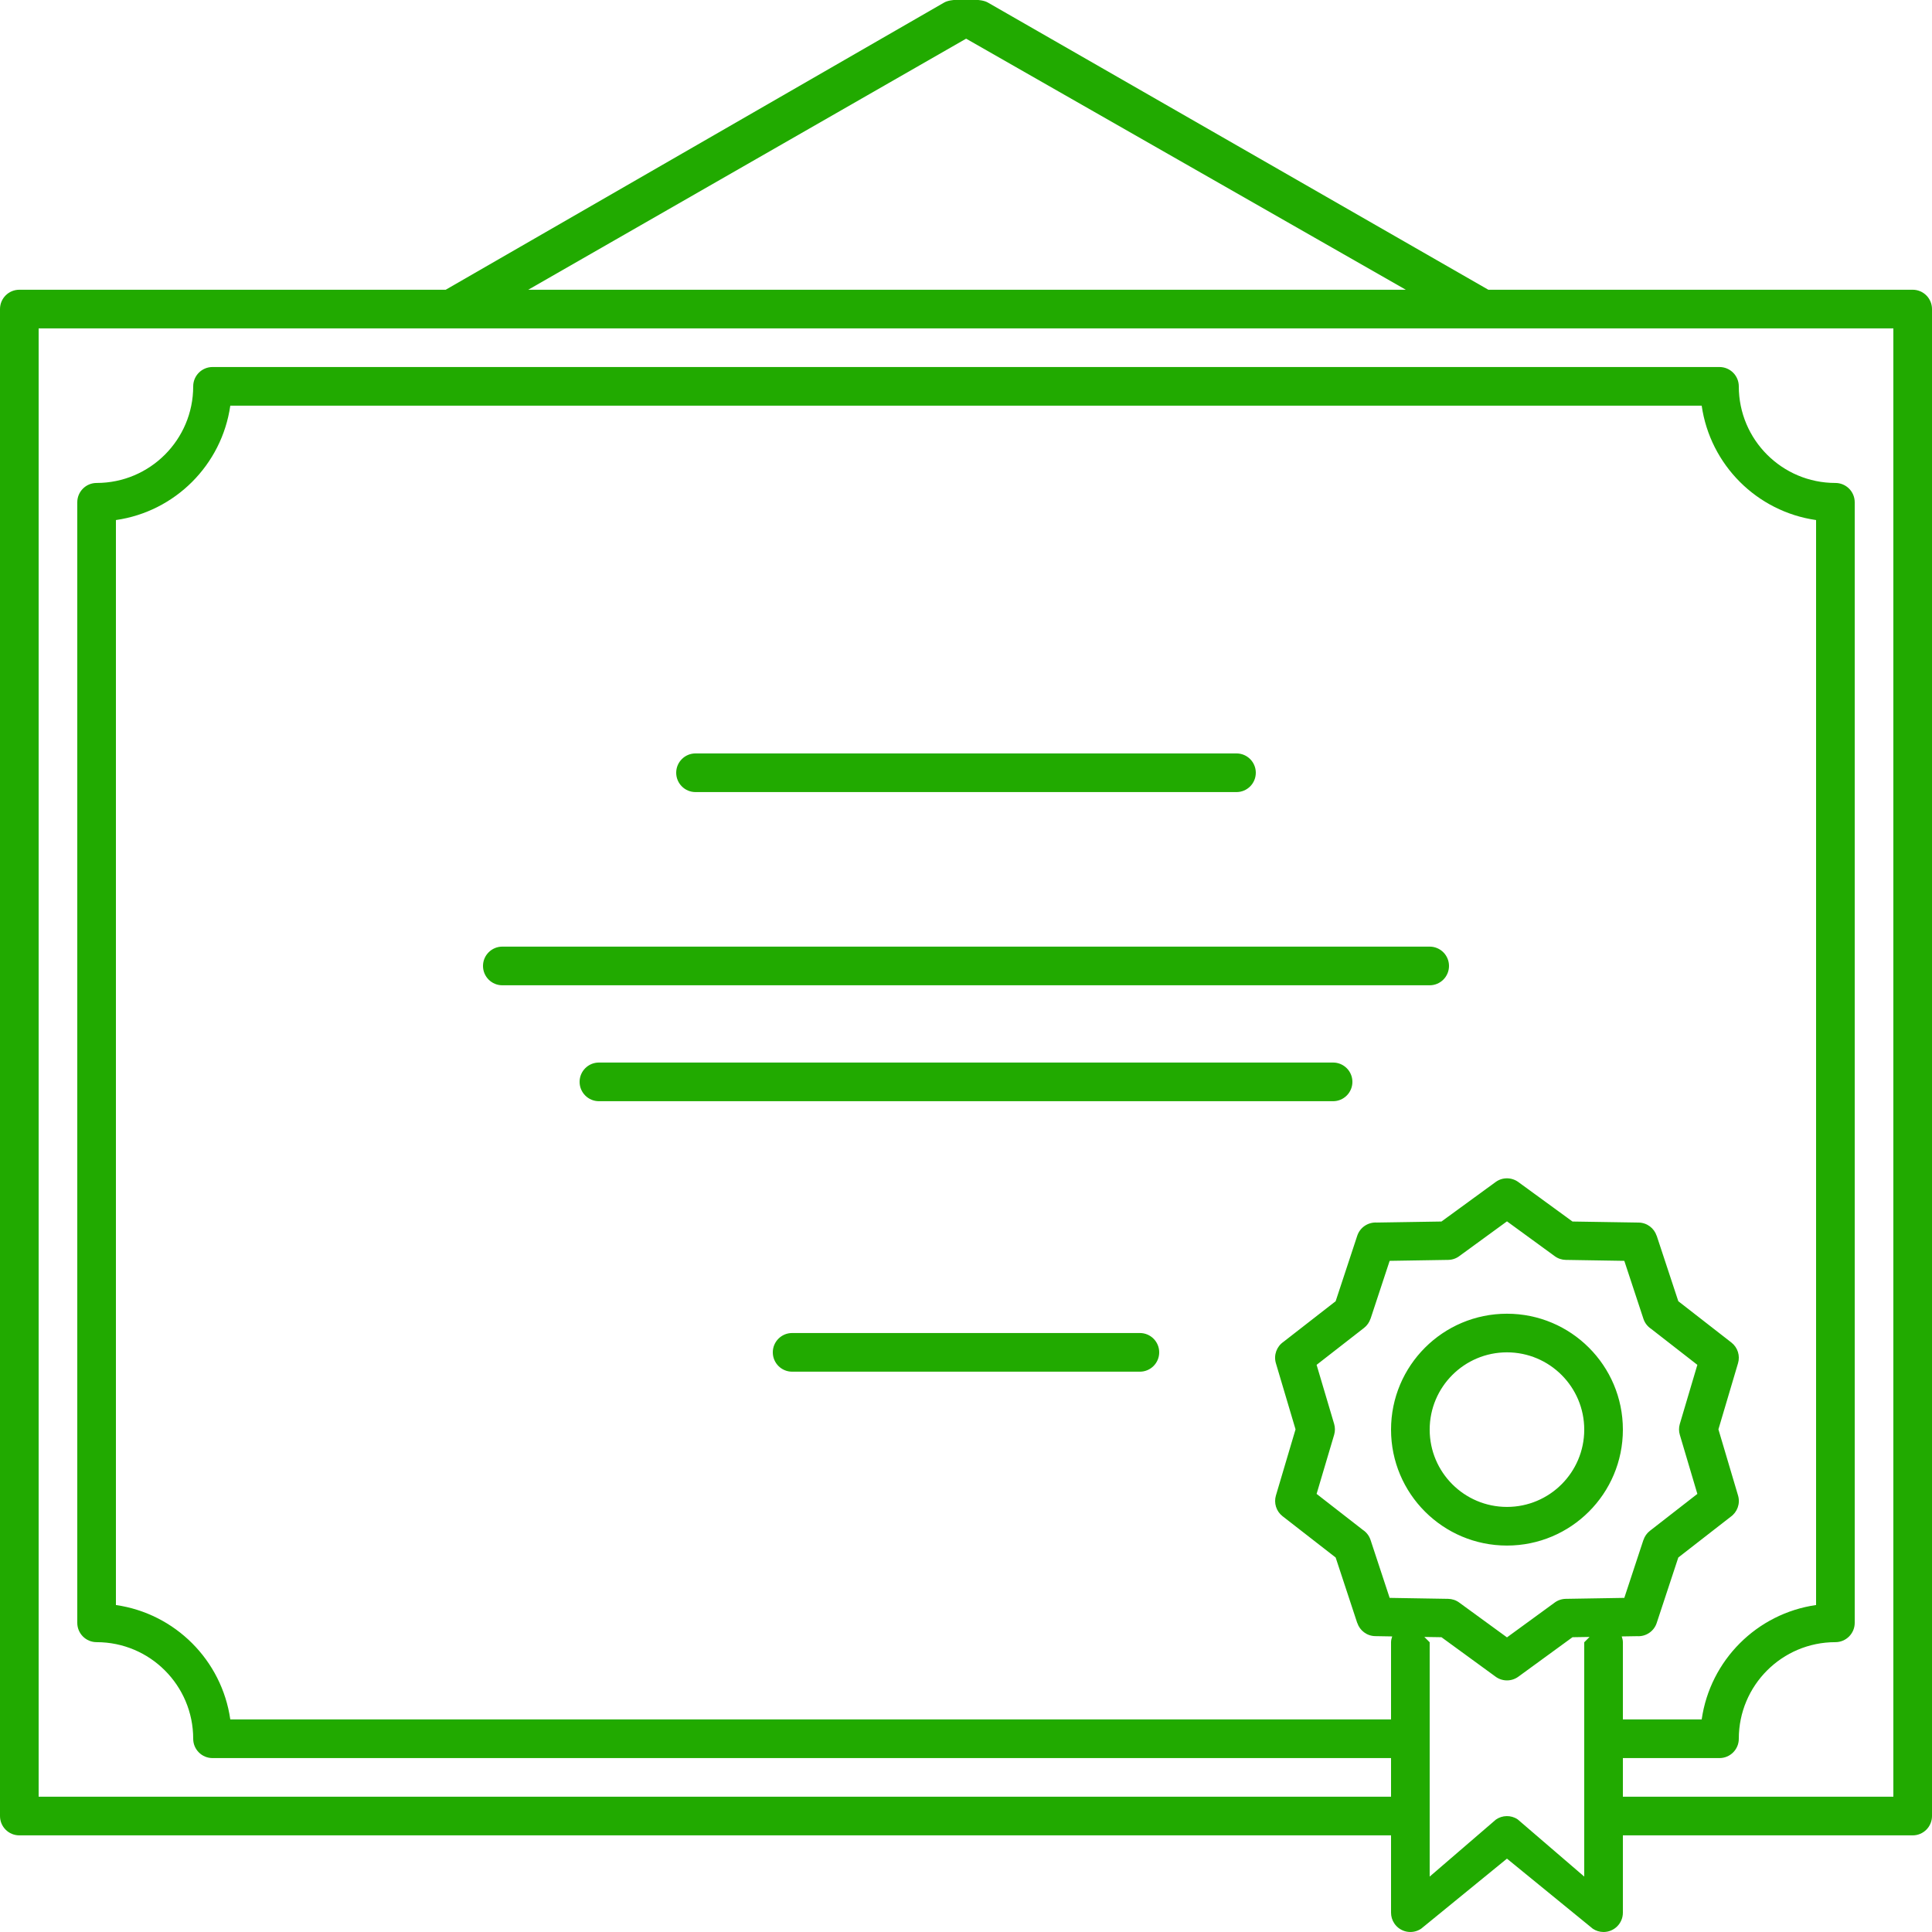
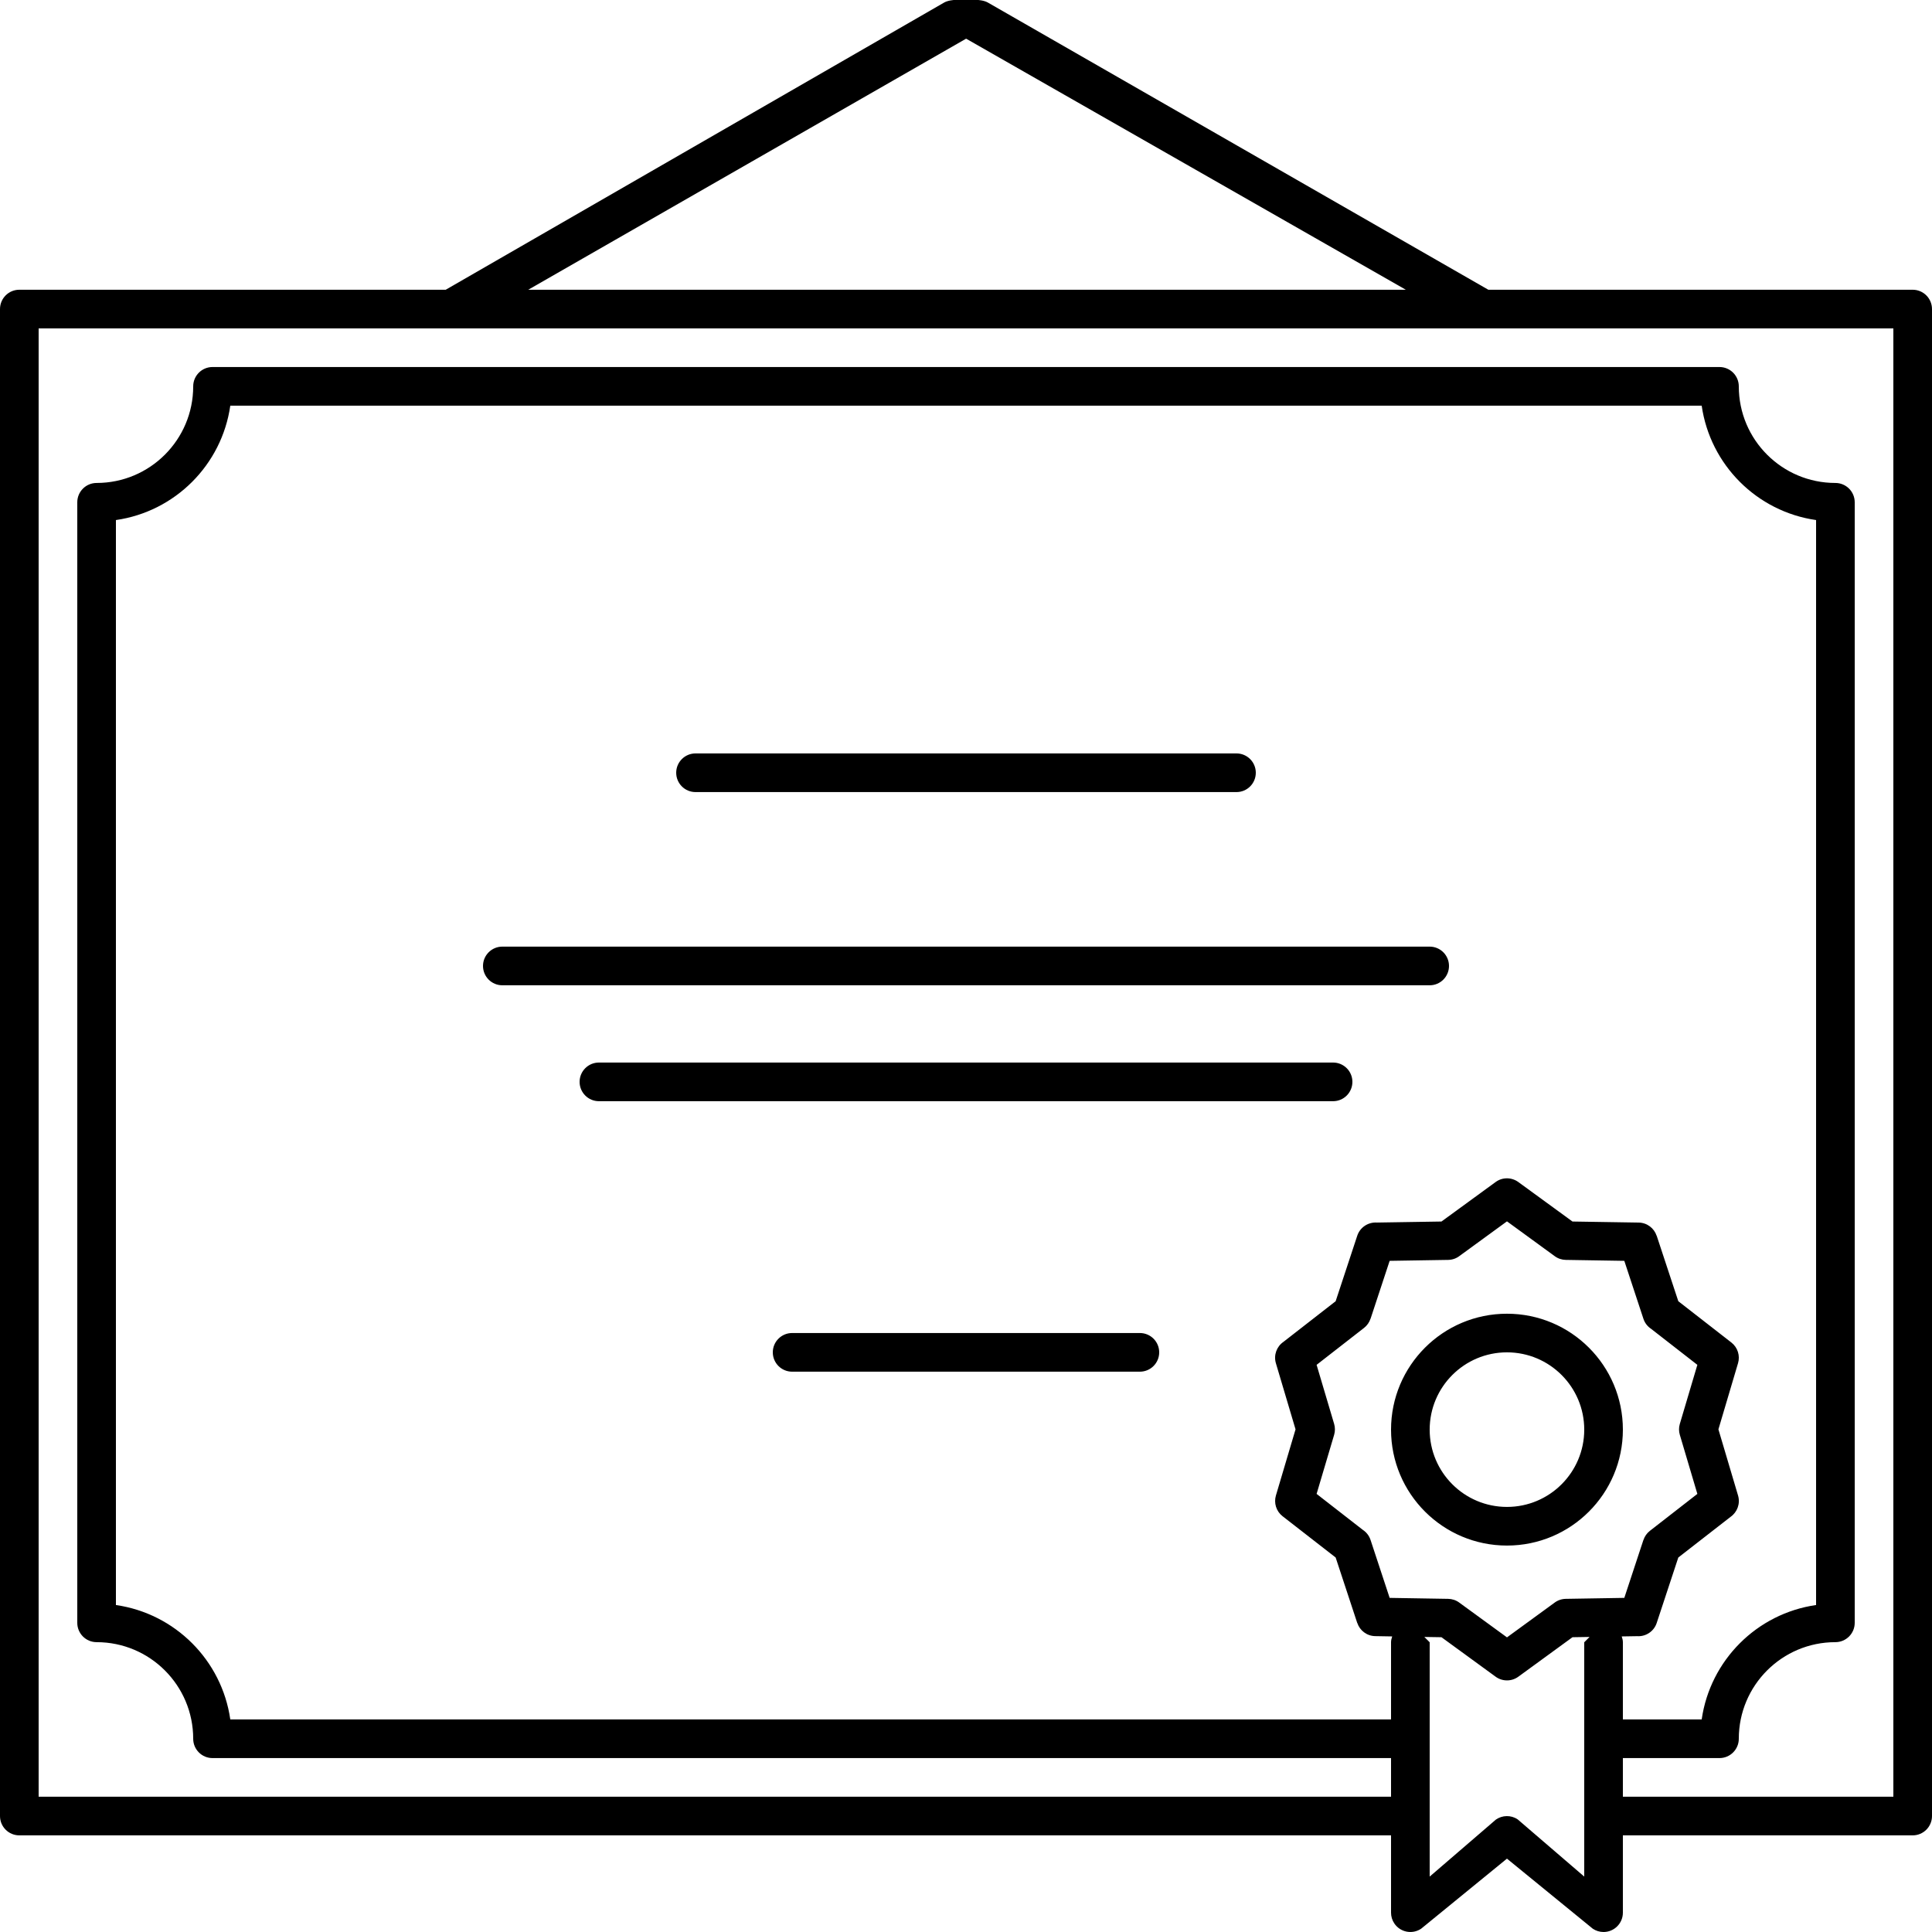
<svg xmlns="http://www.w3.org/2000/svg" preserveAspectRatio="xMidYMid" width="100" height="100" viewBox="0 0 100 100">
-   <defs>
-     <style>
-       .cls-1 {
-         fill: #21aa00;
-         fill-rule: evenodd;
-       }
-     </style>
-   </defs>
-   <path d="M99.000,94.998 L84.000,94.998 L84.000,99.000 C84.000,99.551 83.552,100.000 83.000,100.000 C82.795,100.000 82.604,99.938 82.445,99.832 L78.000,96.203 L73.555,99.832 C73.095,100.138 72.474,100.014 72.168,99.554 C72.054,99.384 72.000,99.190 72.000,99.000 L72.000,94.998 L1.000,94.998 C0.447,94.998 -0.000,94.550 -0.000,93.998 L-0.000,15.998 C-0.000,15.445 0.447,14.997 1.000,14.997 L23.070,14.997 L48.867,0.133 C49.239,-0.080 50.000,-0.003 50.000,-0.003 C50.000,-0.003 50.761,-0.080 51.132,0.132 L77.036,14.997 L99.000,14.997 C99.552,14.997 100.000,15.445 100.000,15.998 L100.000,93.998 C100.000,94.550 99.552,94.998 99.000,94.998 ZM74.000,85.004 L74.000,89.060 L74.000,89.060 L74.000,97.132 L77.429,94.180 C77.756,93.953 78.203,93.934 78.554,94.170 L82.000,97.132 L82.000,89.060 L82.000,89.060 L82.000,85.004 L82.275,84.728 L81.392,84.742 L78.587,86.787 C78.224,87.051 77.741,87.034 77.400,86.776 L74.610,84.742 L73.724,84.728 L74.000,85.004 ZM74.956,82.756 C75.155,82.760 75.354,82.820 75.527,82.947 L78.001,84.750 L80.446,82.967 C80.612,82.838 80.819,82.759 81.045,82.756 L84.074,82.706 L85.063,79.707 L85.066,79.708 C85.125,79.527 85.237,79.361 85.399,79.235 L87.855,77.324 L86.947,74.265 C86.894,74.088 86.891,73.893 86.947,73.703 L87.855,70.644 L85.462,68.781 C85.280,68.661 85.136,68.482 85.063,68.260 L84.074,65.261 L81.045,65.212 C80.847,65.209 80.647,65.147 80.475,65.021 L78.001,63.217 L75.555,65.000 C75.390,65.130 75.182,65.209 74.956,65.212 L71.928,65.261 L70.939,68.260 L70.936,68.259 C70.876,68.440 70.764,68.606 70.603,68.732 L68.147,70.644 L69.055,73.703 C69.107,73.881 69.111,74.074 69.055,74.265 L68.147,77.324 L70.540,79.186 C70.722,79.306 70.866,79.485 70.939,79.707 L71.928,82.706 L74.956,82.756 ZM72.060,84.701 L71.184,84.686 C70.748,84.680 70.382,84.394 70.253,84.003 L70.250,84.004 L69.133,80.616 L66.383,78.477 C66.052,78.218 65.929,77.792 66.040,77.411 L67.057,73.983 L66.039,70.557 C65.916,70.135 66.083,69.697 66.425,69.459 L69.133,67.351 L70.250,63.964 C70.396,63.521 70.822,63.250 71.266,63.279 L74.610,63.226 L77.415,61.180 C77.778,60.915 78.261,60.934 78.602,61.192 L81.392,63.226 L84.817,63.280 C85.253,63.287 85.619,63.572 85.748,63.965 L85.751,63.964 L86.869,67.351 L89.618,69.490 C89.949,69.750 90.073,70.177 89.961,70.556 L88.945,73.983 L89.962,77.410 C90.086,77.833 89.918,78.271 89.577,78.510 L86.869,80.616 L85.751,84.004 C85.606,84.446 85.180,84.719 84.735,84.688 L83.940,84.701 C83.970,84.797 84.000,84.893 84.000,84.999 L84.000,88.998 L88.079,88.998 C88.519,85.934 90.936,83.516 94.000,83.076 L94.000,26.918 C90.936,26.479 88.519,24.061 88.079,20.997 L11.920,20.997 C11.481,24.061 9.063,26.479 6.000,26.918 L6.000,83.076 C9.063,83.516 11.481,85.934 11.920,88.998 L72.000,88.998 L72.000,84.999 C72.000,84.893 72.030,84.797 72.060,84.701 ZM50.007,2.002 L50.000,1.998 L50.000,2.006 C50.001,2.007 50.000,2.006 50.001,2.008 C50.002,2.006 50.002,2.006 50.003,2.006 C50.002,2.007 50.003,2.006 50.001,2.009 C50.011,2.027 50.007,2.025 50.000,2.018 L50.000,2.009 L50.000,2.009 C49.998,2.011 49.997,2.012 49.995,2.012 C49.993,2.015 49.994,2.012 49.994,2.011 C49.994,2.011 49.995,2.009 49.995,2.009 L49.993,2.009 L27.342,14.997 L72.765,14.997 L50.007,2.002 ZM98.000,16.998 L2.000,16.998 L2.000,92.997 L72.000,92.997 L72.000,90.998 L12.000,90.998 L11.000,90.998 C10.447,90.998 10.000,90.550 10.000,89.999 C10.000,87.236 7.761,84.998 5.000,84.998 C4.448,84.998 4.000,84.550 4.000,83.998 L4.000,25.998 C4.000,25.446 4.448,24.998 5.000,24.998 C7.761,24.998 10.000,22.759 10.000,19.998 C10.000,19.446 10.447,18.997 11.000,18.997 L12.000,18.997 L88.000,18.997 L89.000,18.997 C89.552,18.997 90.000,19.446 90.000,19.998 C90.000,22.759 92.238,24.998 95.000,24.998 C95.552,24.998 96.000,25.446 96.000,25.998 L96.000,83.998 C96.000,84.550 95.552,84.998 95.000,84.998 C92.238,84.998 90.000,87.236 90.000,89.999 C90.000,90.550 89.552,90.998 89.000,90.998 L88.000,90.998 L84.000,90.998 L84.000,92.997 L98.000,92.997 L98.000,16.998 ZM49.996,2.014 C49.998,2.016 49.998,2.016 50.000,2.018 L50.000,2.019 C49.997,2.015 49.998,2.017 49.996,2.014 ZM30.000,55.997 C30.000,55.445 30.448,54.997 31.000,54.997 L69.000,54.997 C69.552,54.997 70.000,55.445 70.000,55.997 C70.000,56.550 69.552,56.998 69.000,56.998 L31.000,56.998 C30.448,56.998 30.000,56.550 30.000,55.997 ZM25.000,49.997 C25.000,49.446 25.448,48.997 26.000,48.997 L74.000,48.997 C74.552,48.997 75.000,49.446 75.000,49.997 C75.000,50.550 74.552,50.998 74.000,50.998 L26.000,50.998 C25.448,50.998 25.000,50.550 25.000,49.997 ZM64.000,40.998 L36.000,40.998 C35.448,40.998 35.000,40.551 35.000,39.997 C35.000,39.445 35.448,38.997 36.000,38.997 L64.000,38.997 C64.552,38.997 65.000,39.445 65.000,39.997 C65.000,40.551 64.552,40.998 64.000,40.998 ZM41.000,68.997 L59.000,68.997 C59.552,68.997 60.000,69.445 60.000,69.997 C60.000,70.550 59.552,70.998 59.000,70.998 L41.000,70.998 C40.448,70.998 40.000,70.550 40.000,69.997 C40.000,69.445 40.448,68.997 41.000,68.997 ZM78.000,67.998 C81.314,67.998 84.000,70.684 84.000,73.998 C84.000,77.312 81.314,79.998 78.000,79.998 C74.686,79.998 72.000,77.312 72.000,73.998 C72.000,70.684 74.686,67.998 78.000,67.998 ZM78.000,77.998 C80.209,77.998 82.000,76.206 82.000,73.998 C82.000,71.789 80.209,69.997 78.000,69.997 C75.791,69.997 74.000,71.789 74.000,73.998 C74.000,76.206 75.791,77.998 78.000,77.998 Z" class="cls-1" />
+   <path d="M99.000,94.998 L84.000,94.998 L84.000,99.000 C84.000,99.551 83.552,100.000 83.000,100.000 C82.795,100.000 82.604,99.938 82.445,99.832 L78.000,96.203 L73.555,99.832 C73.095,100.138 72.474,100.014 72.168,99.554 C72.054,99.384 72.000,99.190 72.000,99.000 L72.000,94.998 L1.000,94.998 C0.447,94.998 -0.000,94.550 -0.000,93.998 L-0.000,15.998 C-0.000,15.445 0.447,14.997 1.000,14.997 L23.070,14.997 L48.867,0.133 C49.239,-0.080 50.000,-0.003 50.000,-0.003 C50.000,-0.003 50.761,-0.080 51.132,0.132 L77.036,14.997 L99.000,14.997 C99.552,14.997 100.000,15.445 100.000,15.998 L100.000,93.998 C100.000,94.550 99.552,94.998 99.000,94.998 ZM74.000,85.004 L74.000,89.060 L74.000,89.060 L74.000,97.132 L77.429,94.180 C77.756,93.953 78.203,93.934 78.554,94.170 L82.000,97.132 L82.000,89.060 L82.000,89.060 L82.000,85.004 L82.275,84.728 L81.392,84.742 L78.587,86.787 C78.224,87.051 77.741,87.034 77.400,86.776 L74.610,84.742 L73.724,84.728 L74.000,85.004 ZM74.956,82.756 C75.155,82.760 75.354,82.820 75.527,82.947 L78.001,84.750 L80.446,82.967 C80.612,82.838 80.819,82.759 81.045,82.756 L84.074,82.706 L85.063,79.707 L85.066,79.708 C85.125,79.527 85.237,79.361 85.399,79.235 L87.855,77.324 L86.947,74.265 C86.894,74.088 86.891,73.893 86.947,73.703 L87.855,70.644 L85.462,68.781 C85.280,68.661 85.136,68.482 85.063,68.260 L84.074,65.261 L81.045,65.212 C80.847,65.209 80.647,65.147 80.475,65.021 L78.001,63.217 L75.555,65.000 C75.390,65.130 75.182,65.209 74.956,65.212 L71.928,65.261 L70.939,68.260 L70.936,68.259 C70.876,68.440 70.764,68.606 70.603,68.732 L68.147,70.644 L69.055,73.703 C69.107,73.881 69.111,74.074 69.055,74.265 L68.147,77.324 L70.540,79.186 C70.722,79.306 70.866,79.485 70.939,79.707 L71.928,82.706 L74.956,82.756 ZM72.060,84.701 L71.184,84.686 C70.748,84.680 70.382,84.394 70.253,84.003 L70.250,84.004 L69.133,80.616 L66.383,78.477 C66.052,78.218 65.929,77.792 66.040,77.411 L67.057,73.983 L66.039,70.557 C65.916,70.135 66.083,69.697 66.425,69.459 L69.133,67.351 L70.250,63.964 C70.396,63.521 70.822,63.250 71.266,63.279 L74.610,63.226 L77.415,61.180 C77.778,60.915 78.261,60.934 78.602,61.192 L81.392,63.226 L84.817,63.280 C85.253,63.287 85.619,63.572 85.748,63.965 L85.751,63.964 L86.869,67.351 L89.618,69.490 C89.949,69.750 90.073,70.177 89.961,70.556 L88.945,73.983 L89.962,77.410 C90.086,77.833 89.918,78.271 89.577,78.510 L86.869,80.616 L85.751,84.004 C85.606,84.446 85.180,84.719 84.735,84.688 L83.940,84.701 C83.970,84.797 84.000,84.893 84.000,84.999 L84.000,88.998 L88.079,88.998 C88.519,85.934 90.936,83.516 94.000,83.076 L94.000,26.918 C90.936,26.479 88.519,24.061 88.079,20.997 L11.920,20.997 C11.481,24.061 9.063,26.479 6.000,26.918 L6.000,83.076 C9.063,83.516 11.481,85.934 11.920,88.998 L72.000,88.998 L72.000,84.999 C72.000,84.893 72.030,84.797 72.060,84.701 ZM50.007,2.002 L50.000,1.998 L50.000,2.006 C50.001,2.007 50.000,2.006 50.001,2.008 C50.002,2.006 50.002,2.006 50.003,2.006 C50.002,2.007 50.003,2.006 50.001,2.009 C50.011,2.027 50.007,2.025 50.000,2.018 L50.000,2.009 L50.000,2.009 C49.998,2.011 49.997,2.012 49.995,2.012 C49.993,2.015 49.994,2.012 49.994,2.011 C49.994,2.011 49.995,2.009 49.995,2.009 L49.993,2.009 L27.342,14.997 L72.765,14.997 L50.007,2.002 ZM98.000,16.998 L2.000,16.998 L2.000,92.997 L72.000,92.997 L72.000,90.998 L12.000,90.998 L11.000,90.998 C10.447,90.998 10.000,90.550 10.000,89.999 C10.000,87.236 7.761,84.998 5.000,84.998 C4.448,84.998 4.000,84.550 4.000,83.998 L4.000,25.998 C4.000,25.446 4.448,24.998 5.000,24.998 C7.761,24.998 10.000,22.759 10.000,19.998 C10.000,19.446 10.447,18.997 11.000,18.997 L12.000,18.997 L88.000,18.997 L89.000,18.997 C89.552,18.997 90.000,19.446 90.000,19.998 C90.000,22.759 92.238,24.998 95.000,24.998 C95.552,24.998 96.000,25.446 96.000,25.998 L96.000,83.998 C96.000,84.550 95.552,84.998 95.000,84.998 C92.238,84.998 90.000,87.236 90.000,89.999 C90.000,90.550 89.552,90.998 89.000,90.998 L88.000,90.998 L84.000,90.998 L84.000,92.997 L98.000,92.997 L98.000,16.998 ZM49.996,2.014 C49.998,2.016 49.998,2.016 50.000,2.018 L50.000,2.019 C49.997,2.015 49.998,2.017 49.996,2.014 ZM30.000,55.997 C30.000,55.445 30.448,54.997 31.000,54.997 L69.000,54.997 C69.552,54.997 70.000,55.445 70.000,55.997 C70.000,56.550 69.552,56.998 69.000,56.998 L31.000,56.998 C30.448,56.998 30.000,56.550 30.000,55.997 ZM25.000,49.997 C25.000,49.446 25.448,48.997 26.000,48.997 L74.000,48.997 C74.552,48.997 75.000,49.446 75.000,49.997 C75.000,50.550 74.552,50.998 74.000,50.998 L26.000,50.998 C25.448,50.998 25.000,50.550 25.000,49.997 ZM64.000,40.998 L36.000,40.998 C35.448,40.998 35.000,40.551 35.000,39.997 C35.000,39.445 35.448,38.997 36.000,38.997 L64.000,38.997 C64.552,38.997 65.000,39.445 65.000,39.997 C65.000,40.551 64.552,40.998 64.000,40.998 ZM41.000,68.997 L59.000,68.997 C59.552,68.997 60.000,69.445 60.000,69.997 C60.000,70.550 59.552,70.998 59.000,70.998 L41.000,70.998 C40.448,70.998 40.000,70.550 40.000,69.997 C40.000,69.445 40.448,68.997 41.000,68.997 ZM78.000,67.998 C81.314,67.998 84.000,70.684 84.000,73.998 C84.000,77.312 81.314,79.998 78.000,79.998 C74.686,79.998 72.000,77.312 72.000,73.998 C72.000,70.684 74.686,67.998 78.000,67.998 ZM78.000,77.998 C80.209,77.998 82.000,76.206 82.000,73.998 C82.000,71.789 80.209,69.997 78.000,69.997 C75.791,69.997 74.000,71.789 74.000,73.998 C74.000,76.206 75.791,77.998 78.000,77.998 Z" class="diplom" />
</svg>
